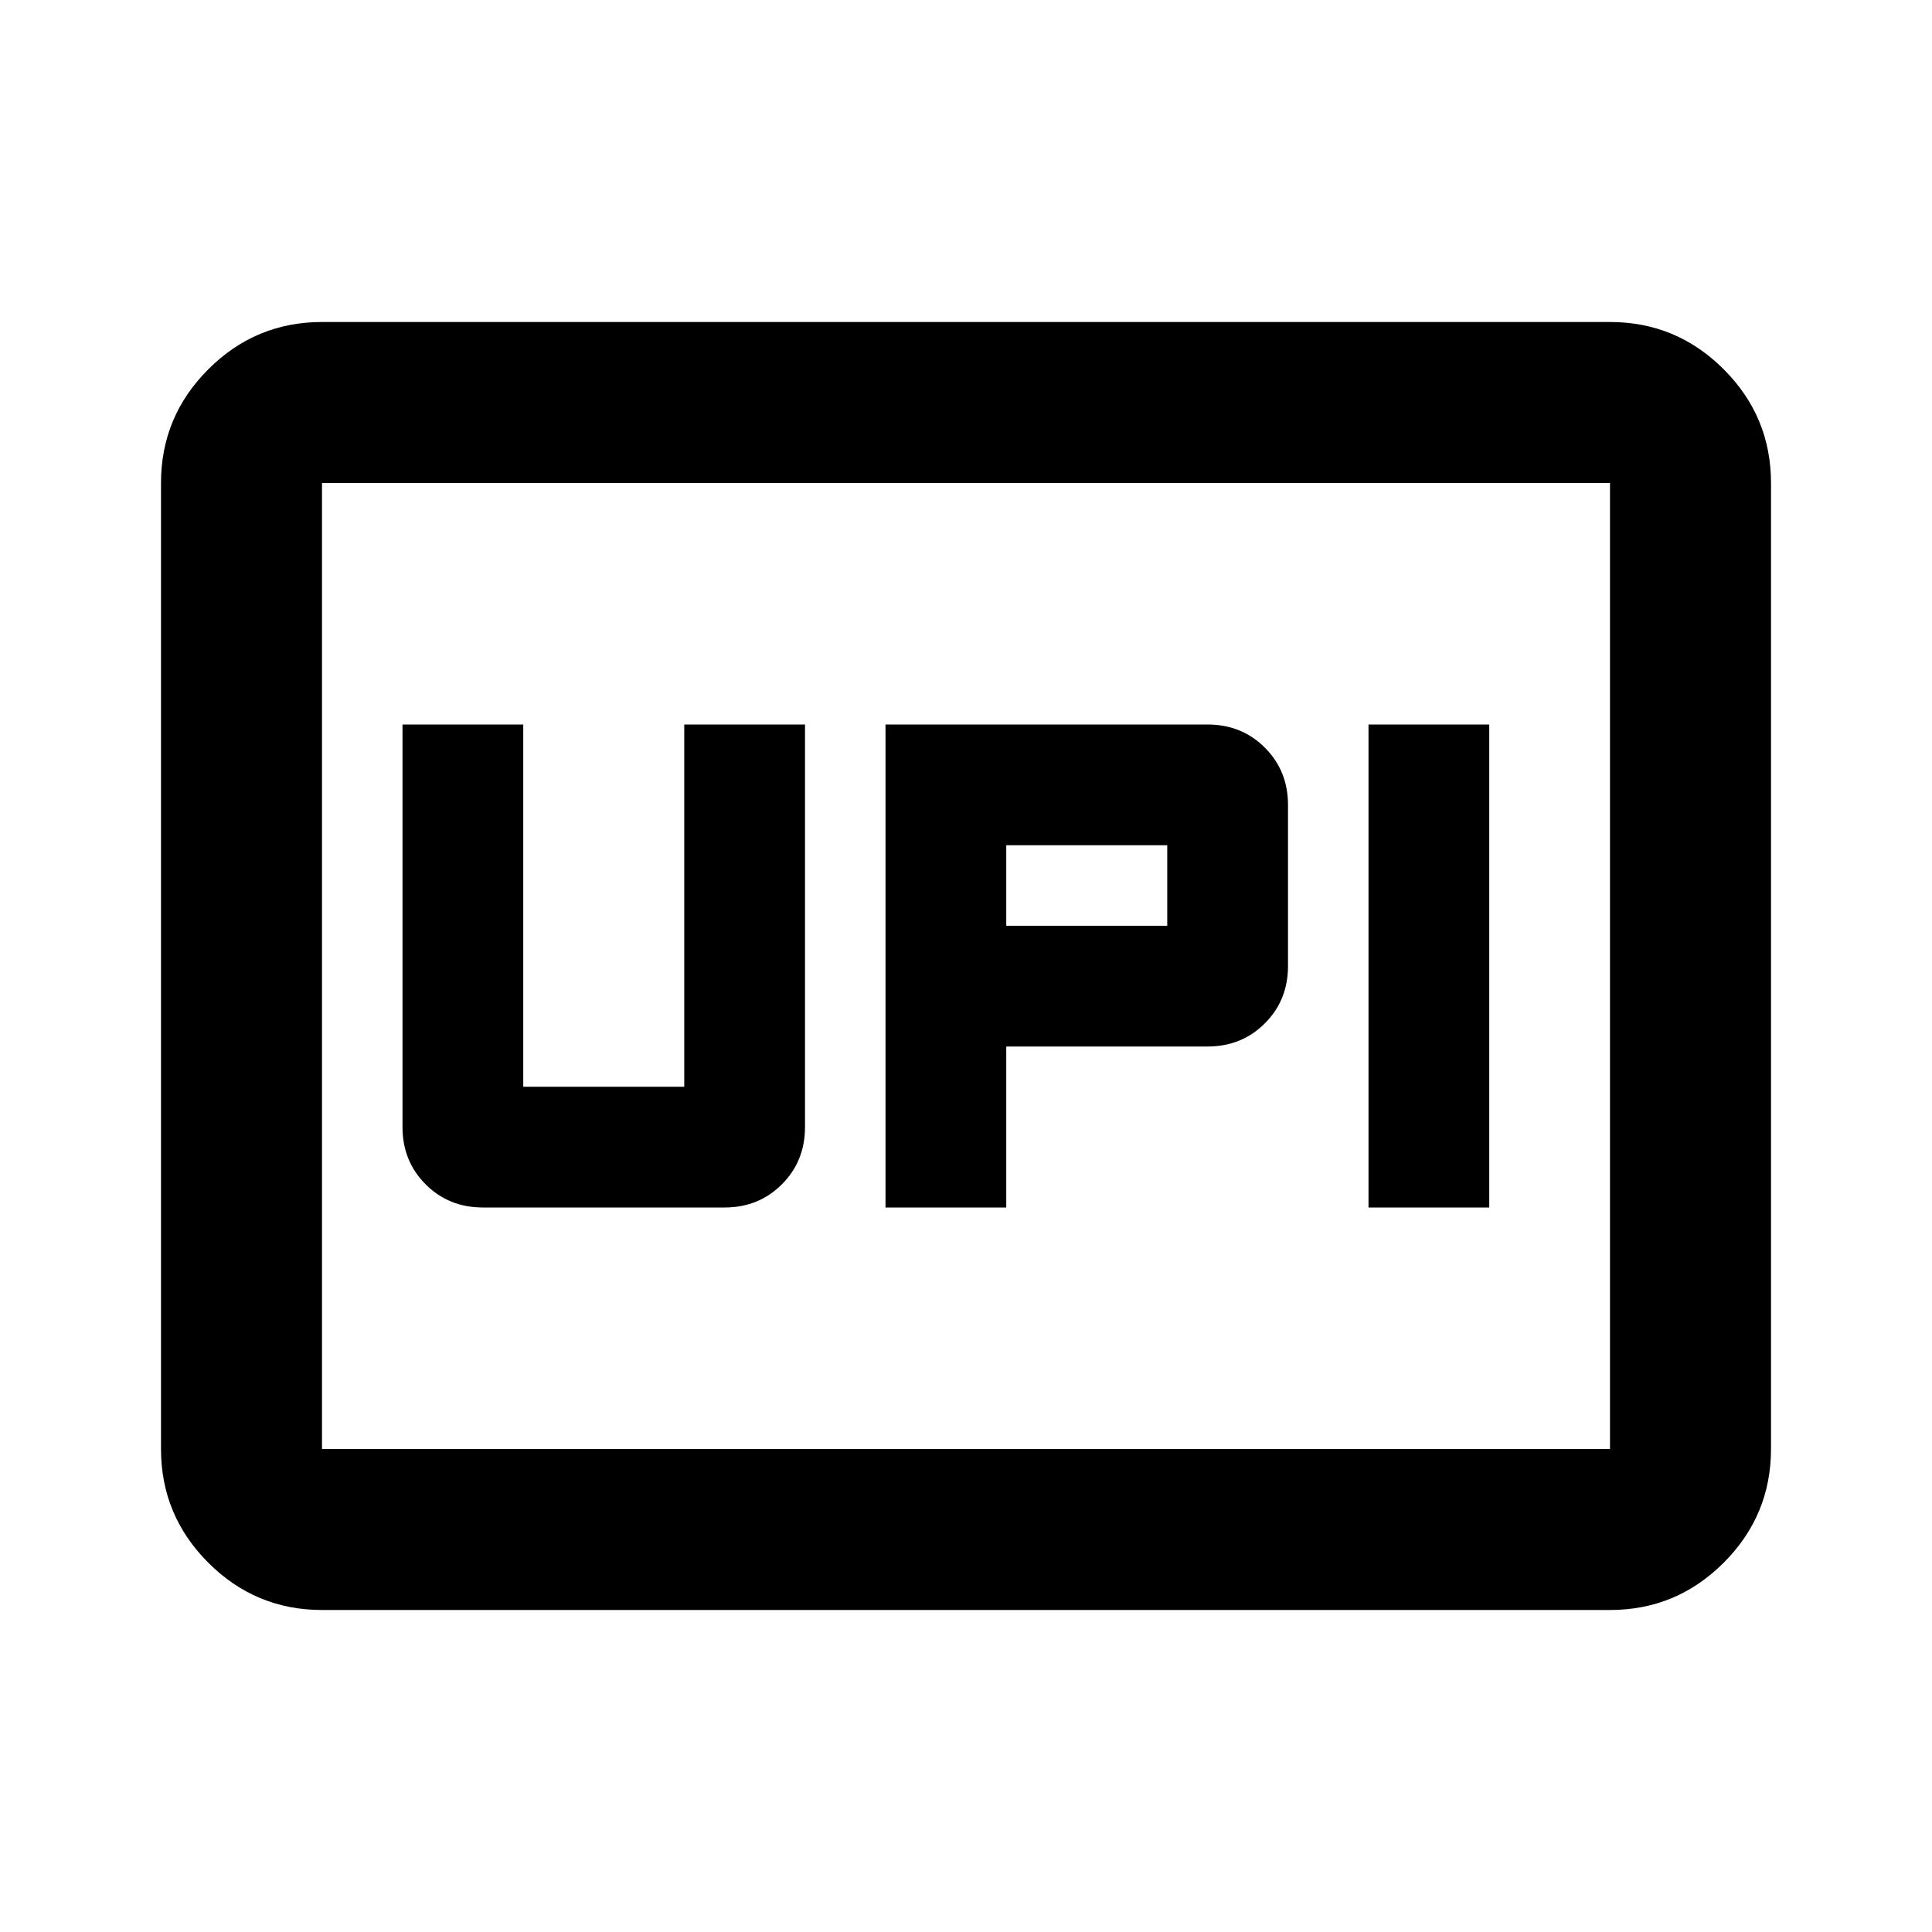
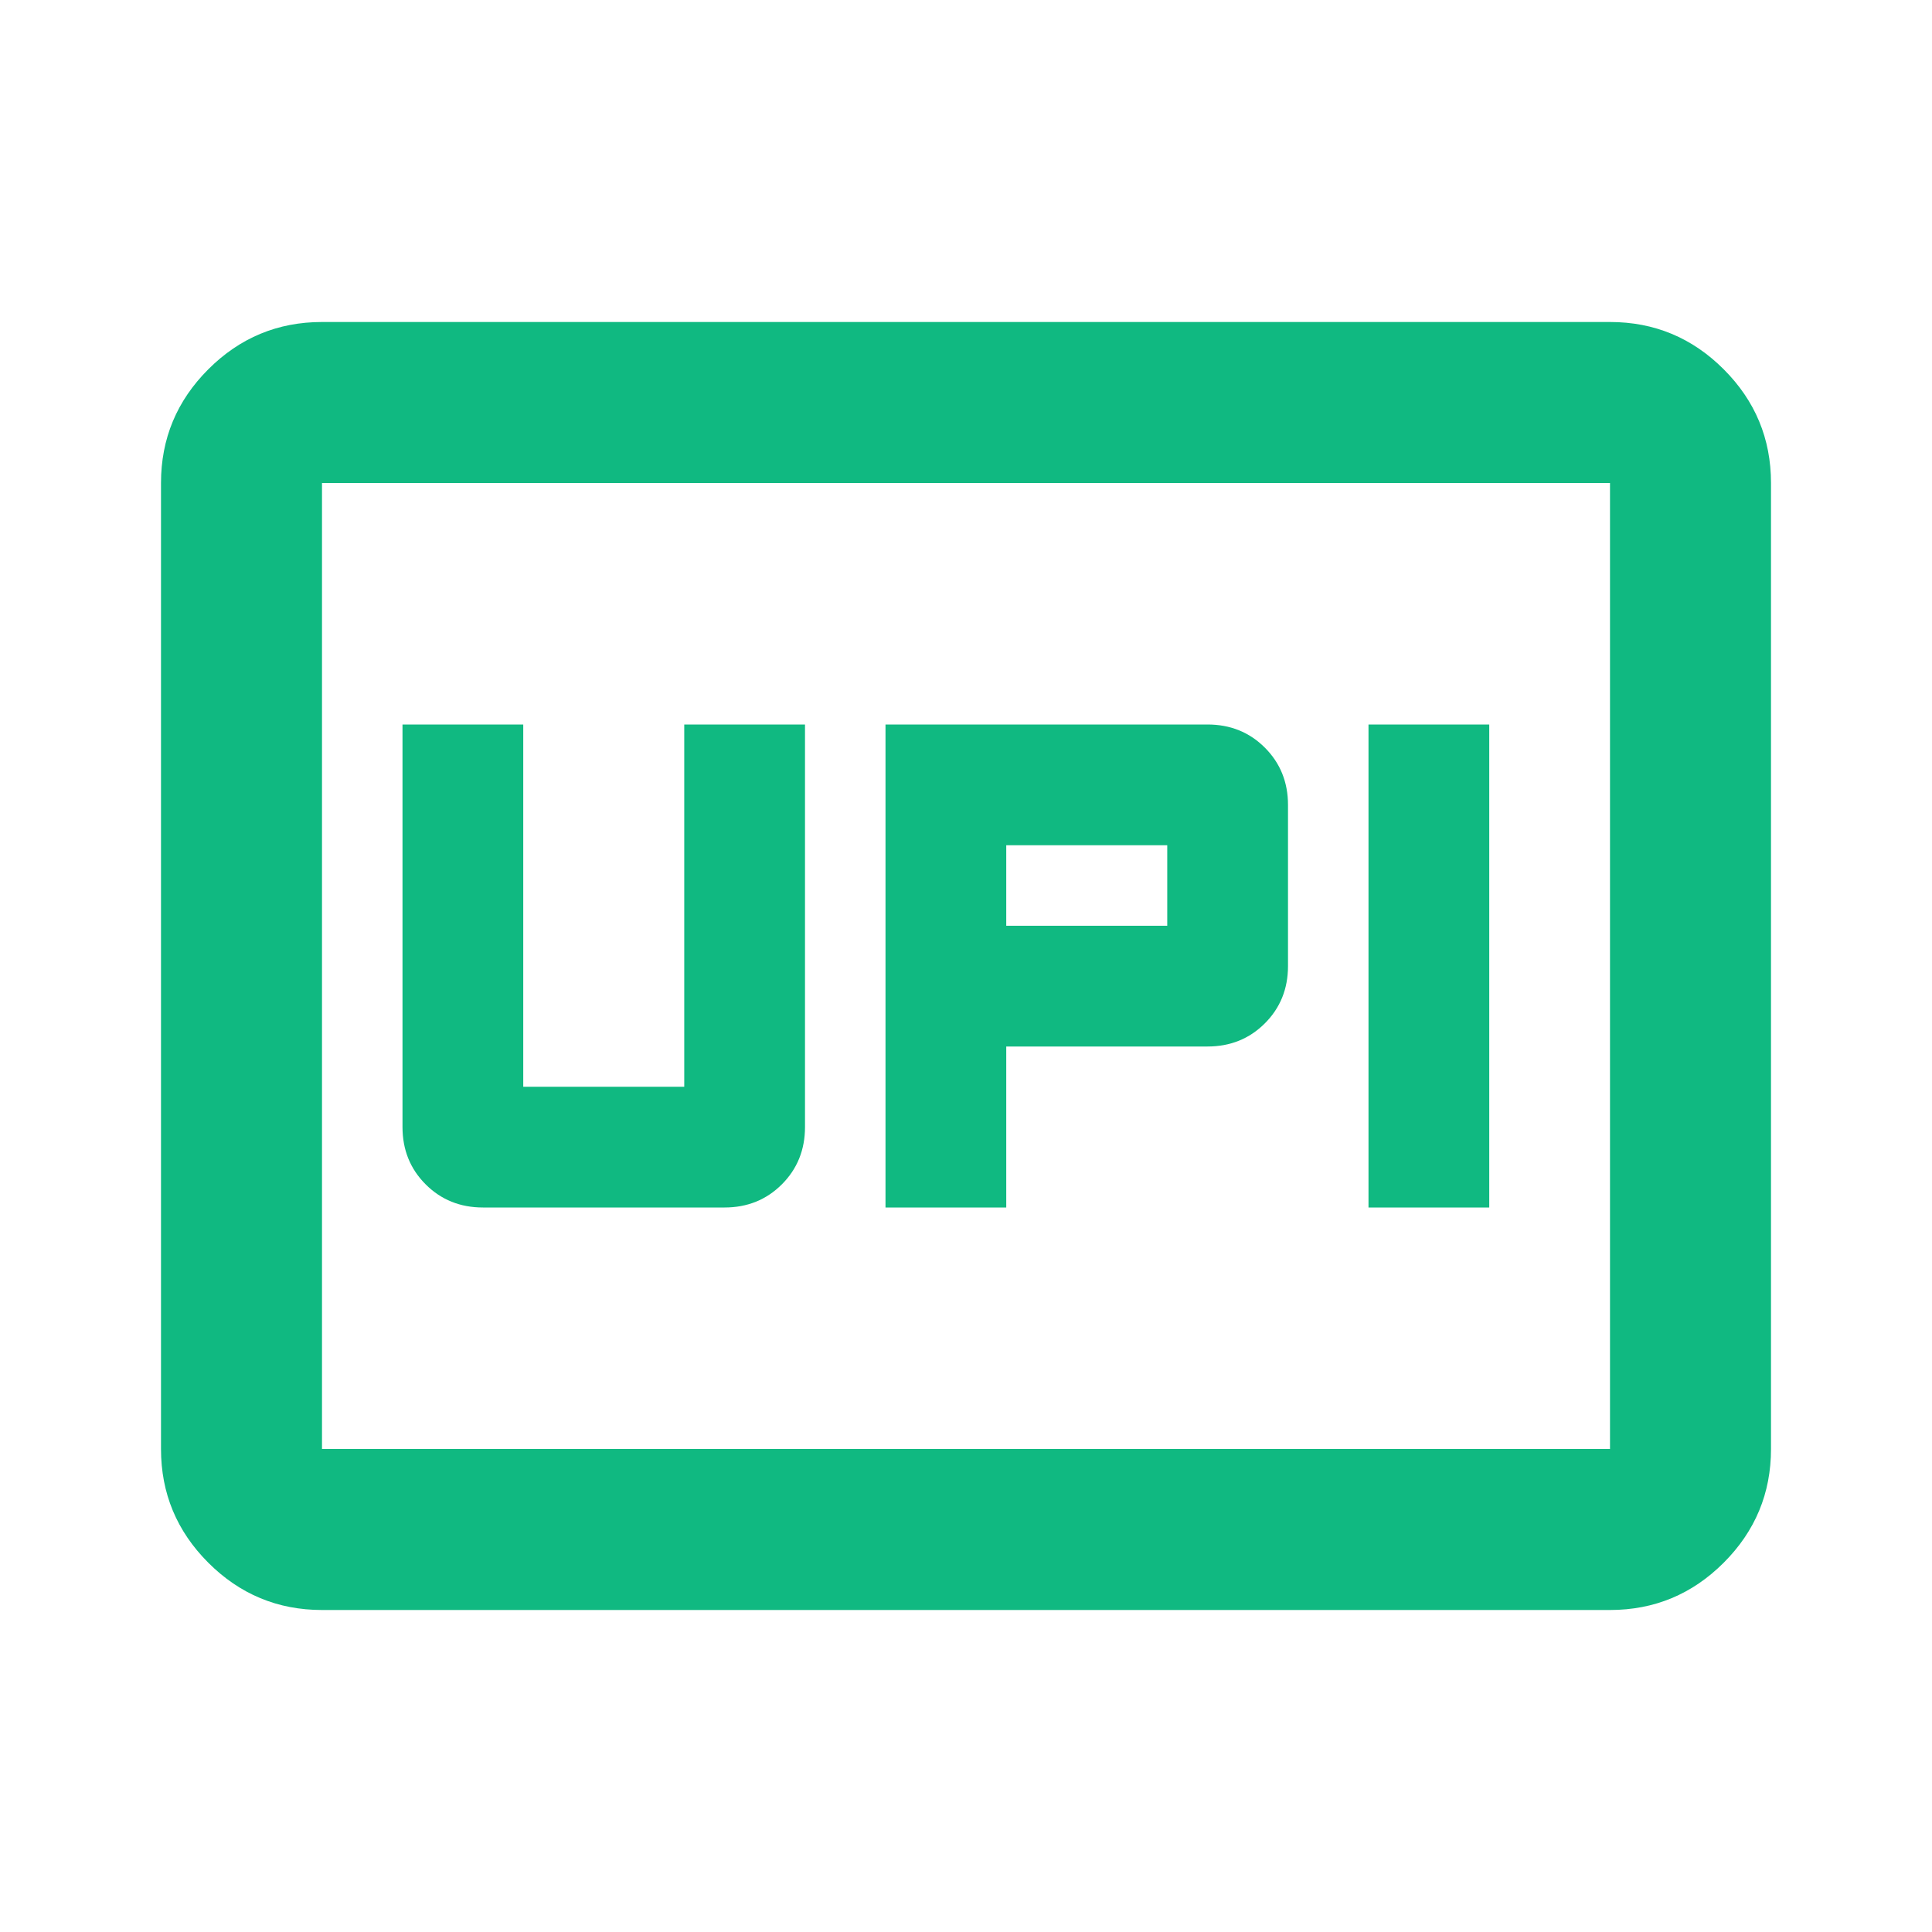
- <svg xmlns="http://www.w3.org/2000/svg" height="24px" viewBox="0 -960 960 960" width="24px" fill="#000000">
+ <svg xmlns="http://www.w3.org/2000/svg" height="24px" viewBox="0 -960 960 960" width="24px" fill="#10B981">
  <path d="M440-360h60v-80h100q17 0 28.5-11.5T640-480v-80q0-17-11.5-28.5T600-600H440v240Zm240 0h60v-240h-60v240ZM500-500v-40h80v40h-80ZM240-360h120q17 0 28.5-11.5T400-400v-200h-60v180h-80v-180h-60v200q0 17 11.5 28.5T240-360Zm-80 200q-33 0-56.5-23.5T80-240v-480q0-33 23.5-56.5T160-800h640q33 0 56.5 23.5T880-720v480q0 33-23.5 56.5T800-160H160Zm0-80h640v-480H160v480Zm0 0v-480 480Z" />
</svg>
